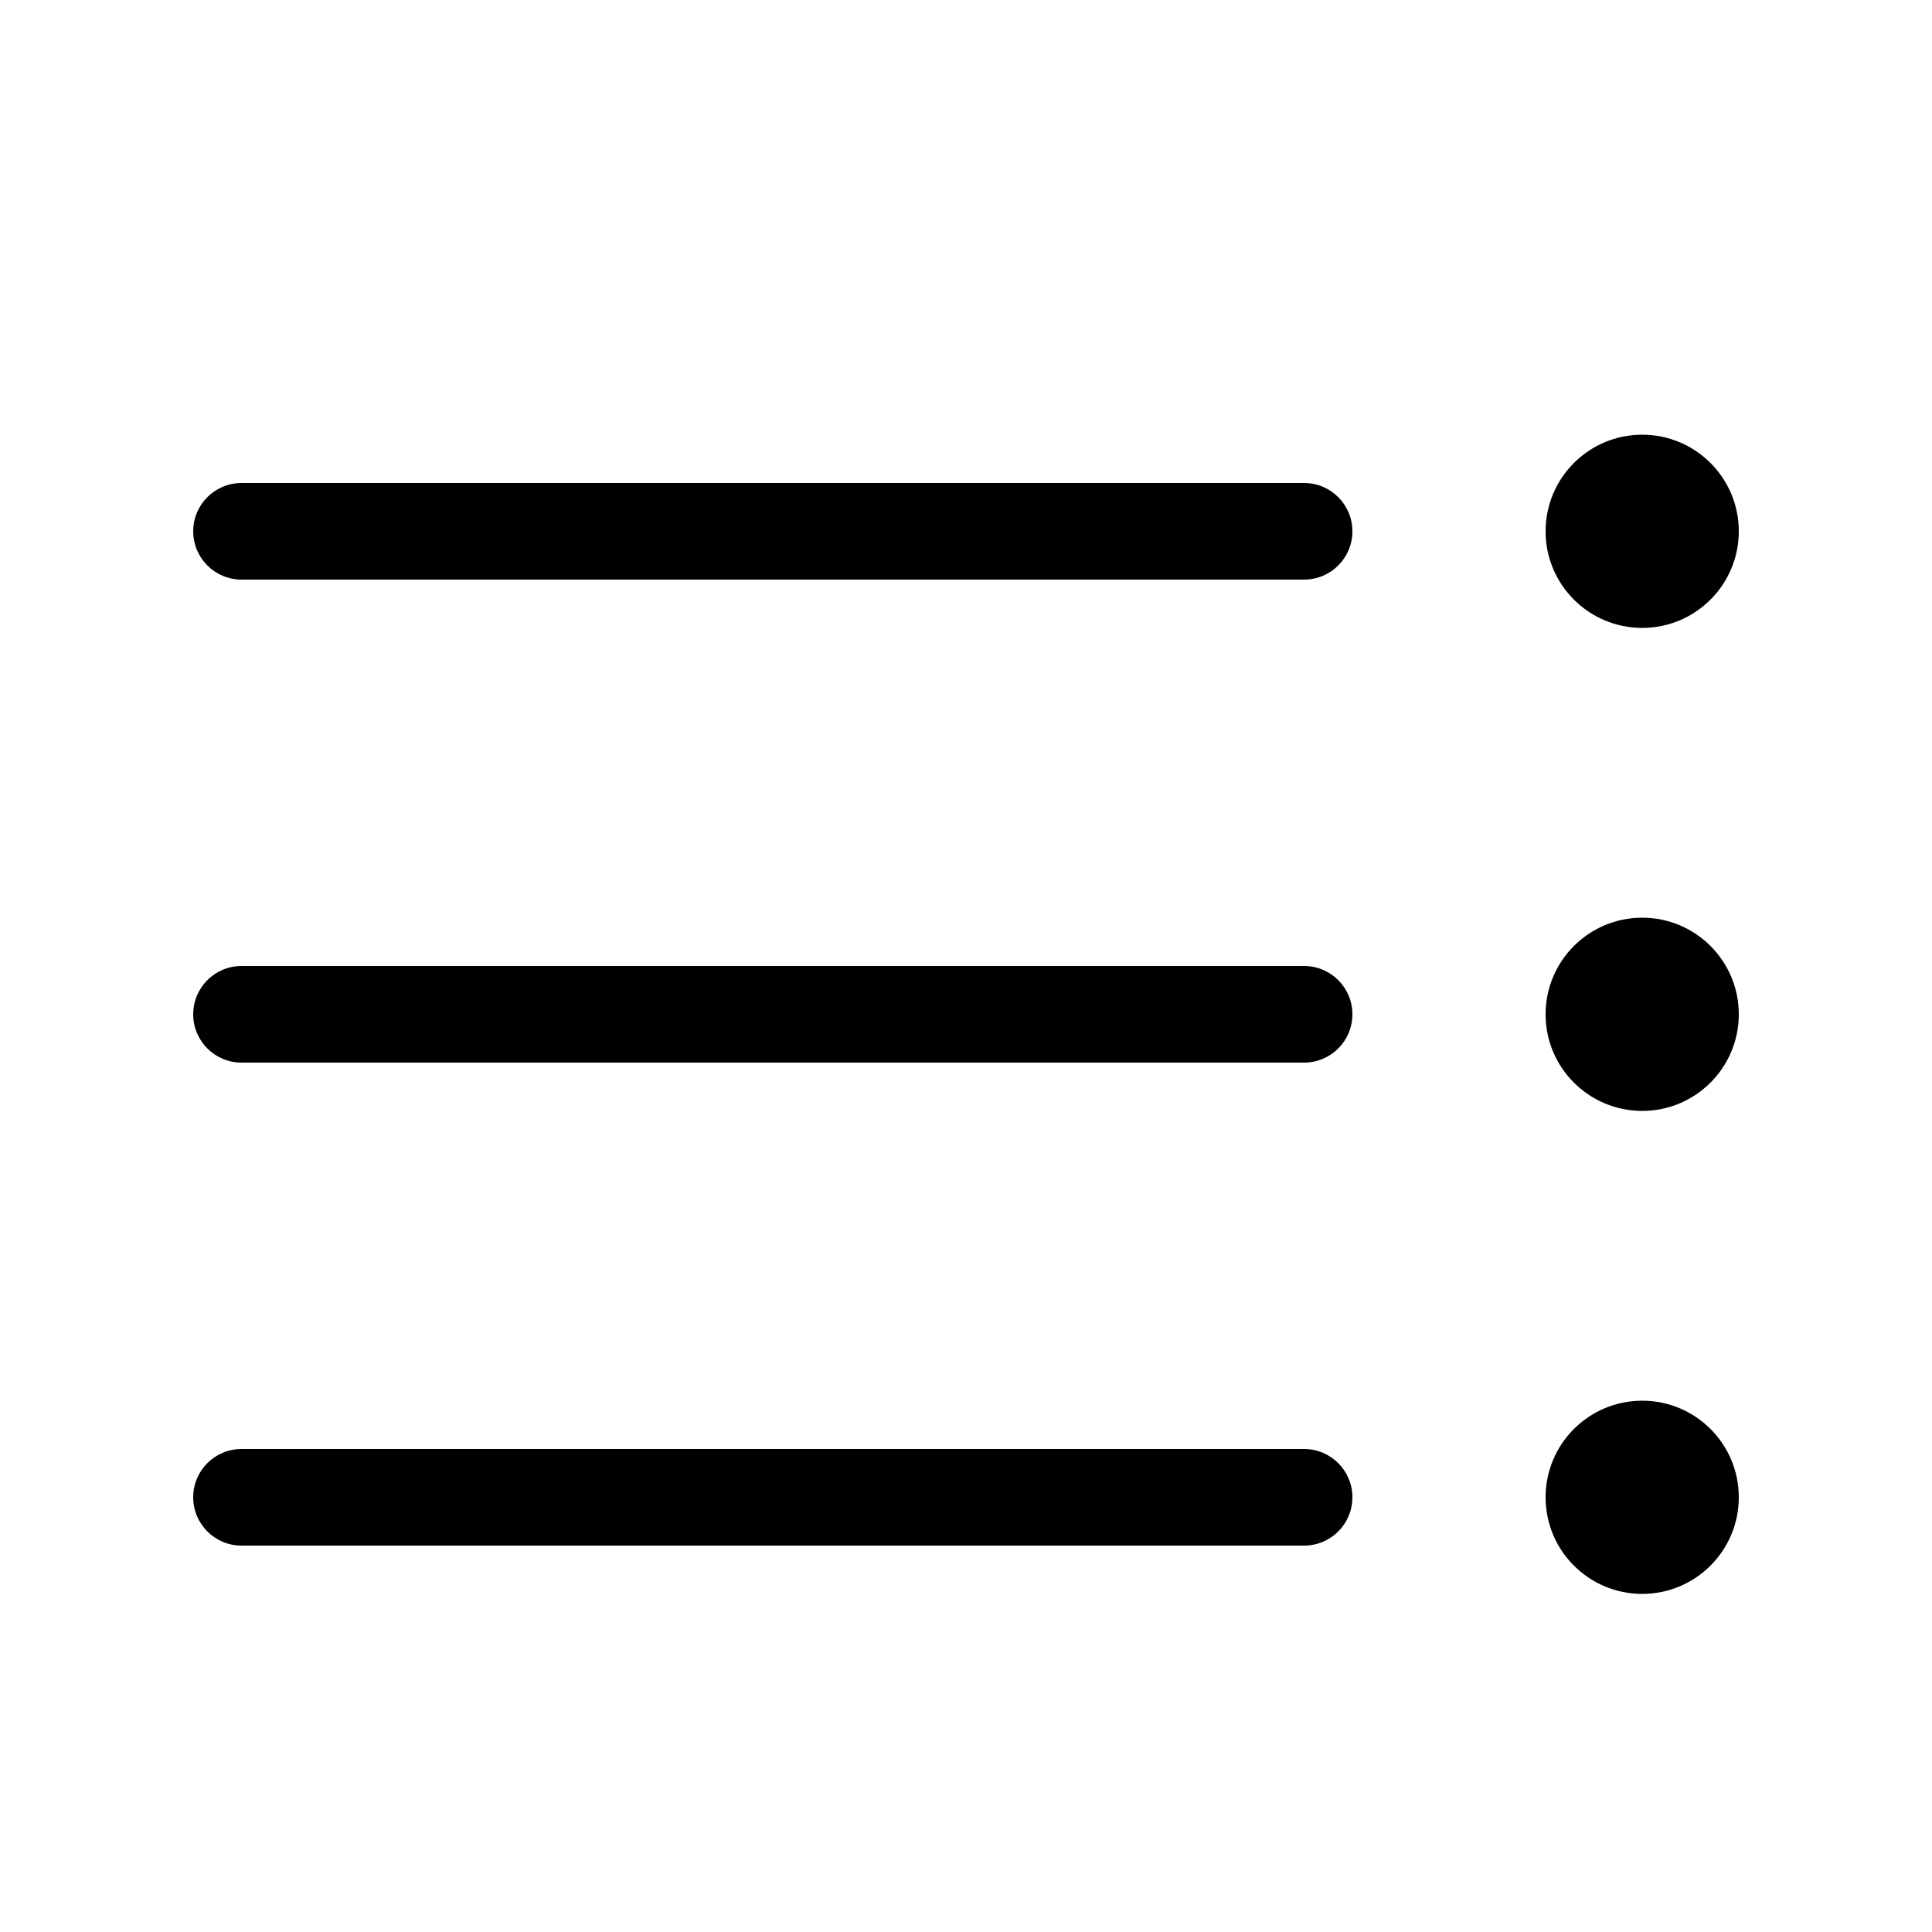
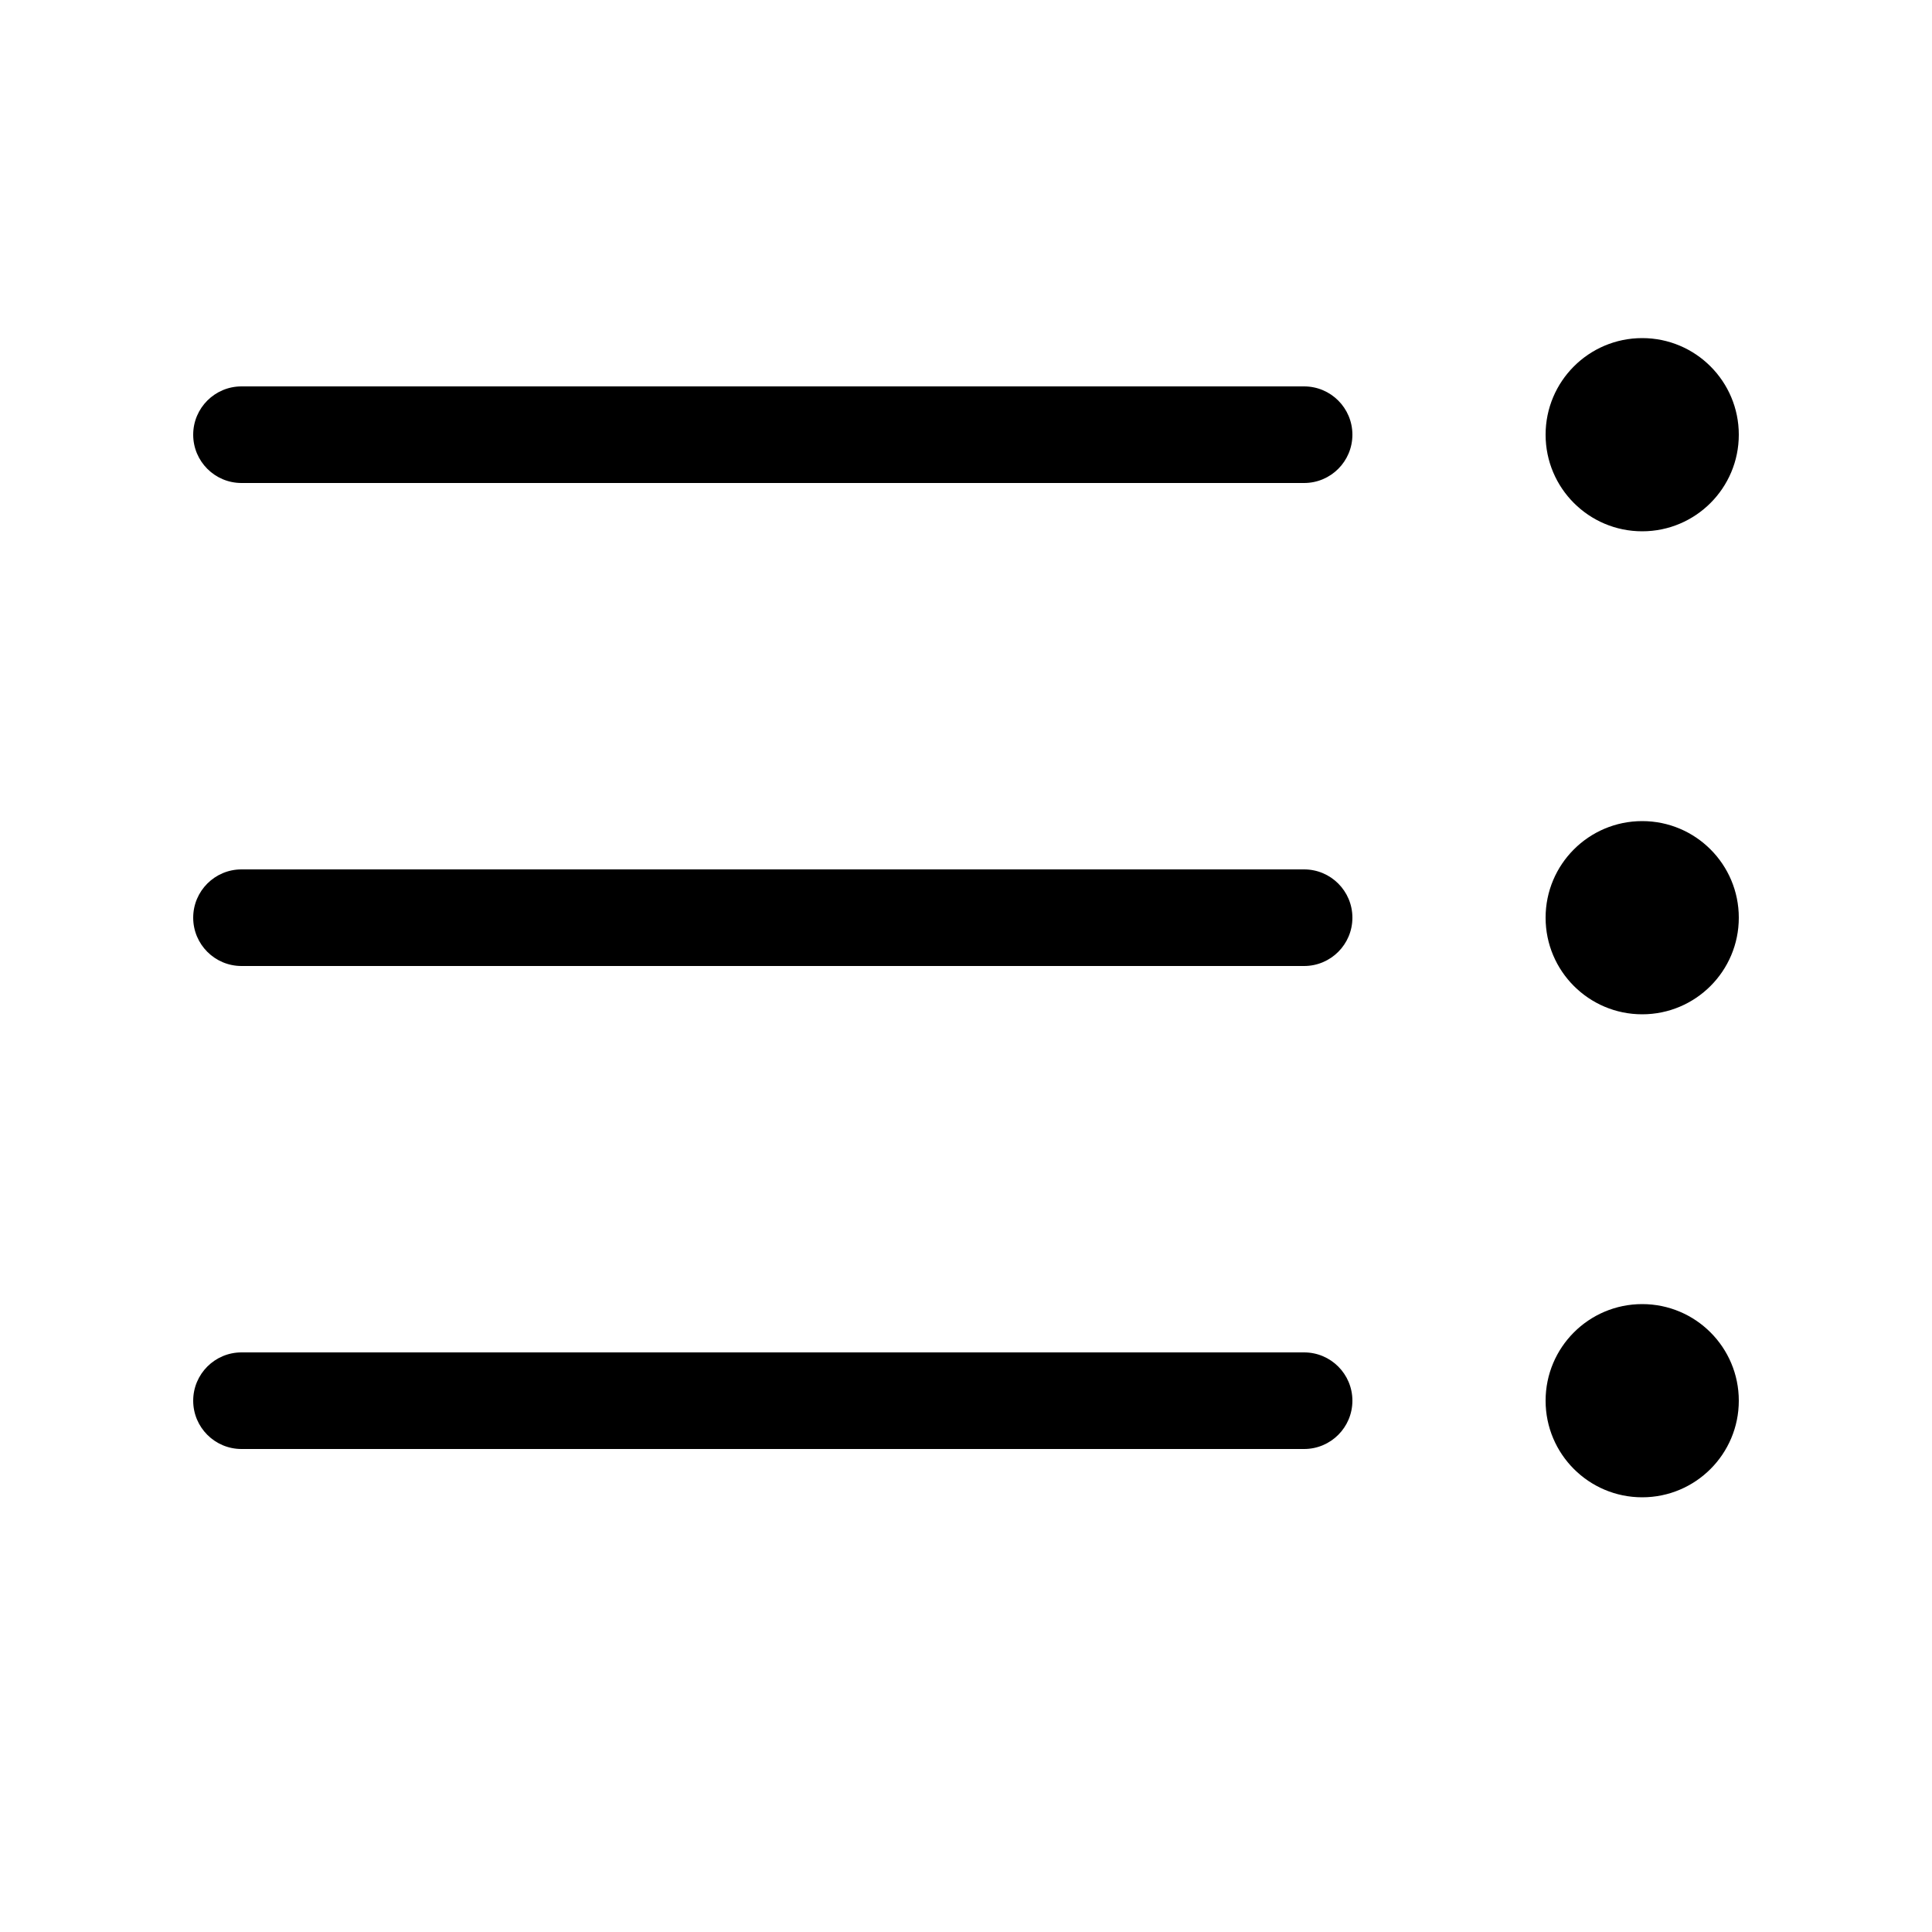
<svg xmlns="http://www.w3.org/2000/svg" width="20" height="20" viewBox="0 0 20 20">
-   <path d="M17 6.5a1 1 0 110-2 1 1 0 010 2zm-3-1a.5.5 0 00-.5-.5h-11a.5.5 0 000 1h11a.5.5 0 00.5-.5zm0 5a.5.5 0 00-.5-.5h-11a.5.5 0 000 1h11a.5.5 0 00.5-.5zm-.5 4.5a.5.5 0 010 1h-11a.5.5 0 010-1h11zm2.5.5a1 1 0 102 0 1 1 0 00-2 0zm1-4a1 1 0 110-2 1 1 0 010 2z" />
+   <path d="M17 5.5a1 1 0 110-2 1 1 0 010 2zm-3-1a.5.5 0 00-.5-.5h-11a.5.5 0 000 1h11a.5.5 0 00.5-.5zm0 5a.5.5 0 00-.5-.5h-11a.5.5 0 000 1h11a.5.5 0 00.5-.5zm-.5 4.5a.5.5 0 010 1h-11a.5.5 0 010-1h11zm2.5.5a1 1 0 102 0 1 1 0 00-2 0zm1-4a1 1 0 110-2 1 1 0 010 2z" />
</svg>
